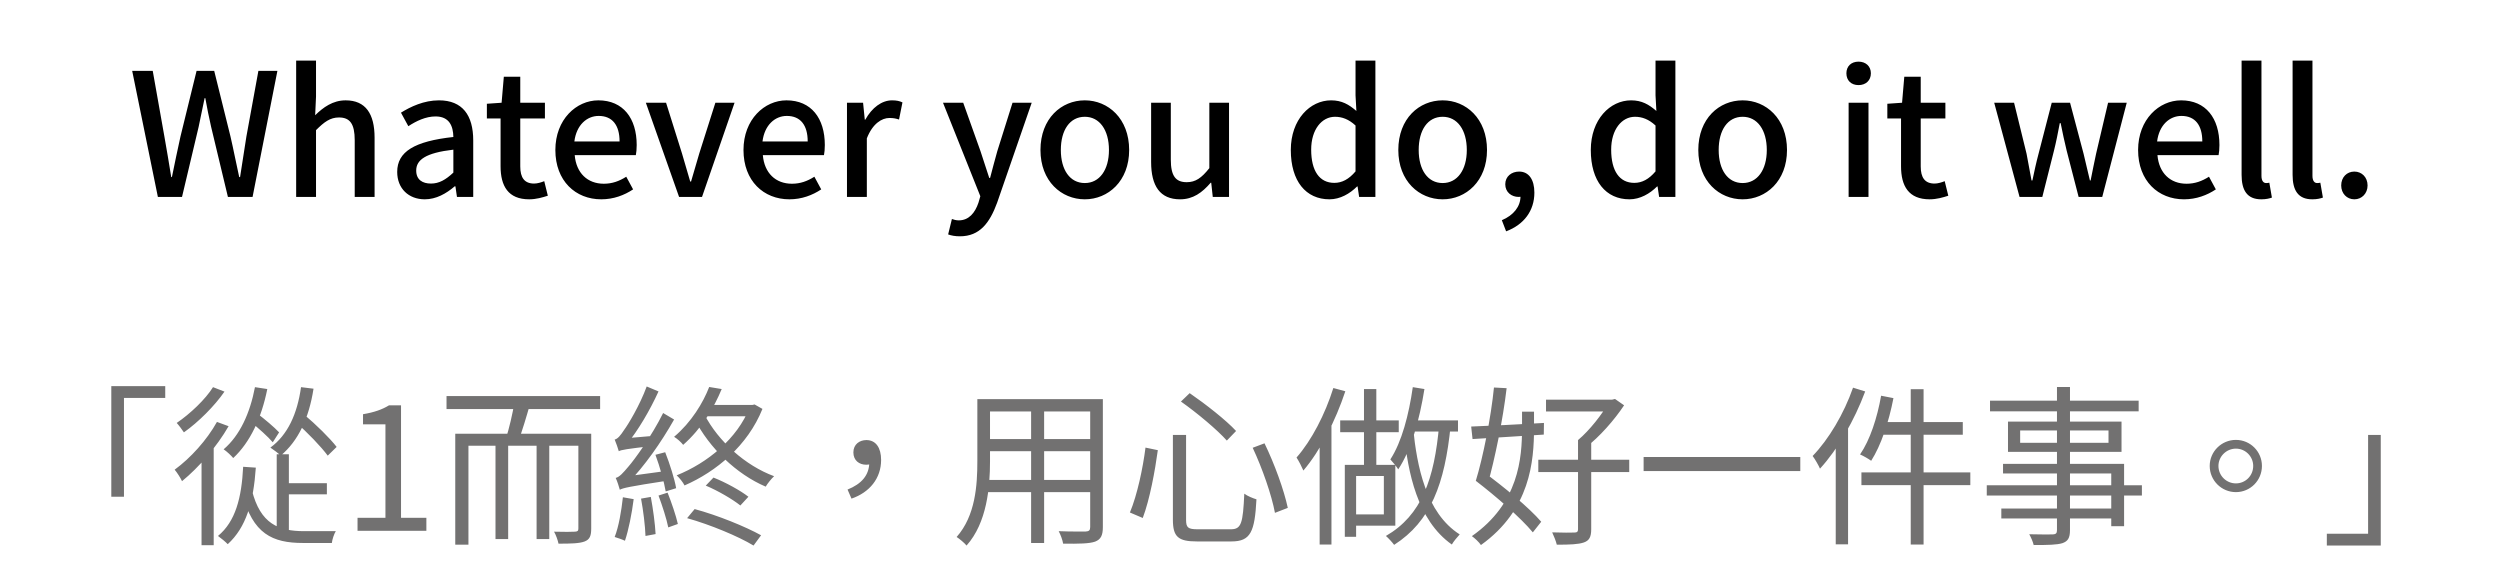
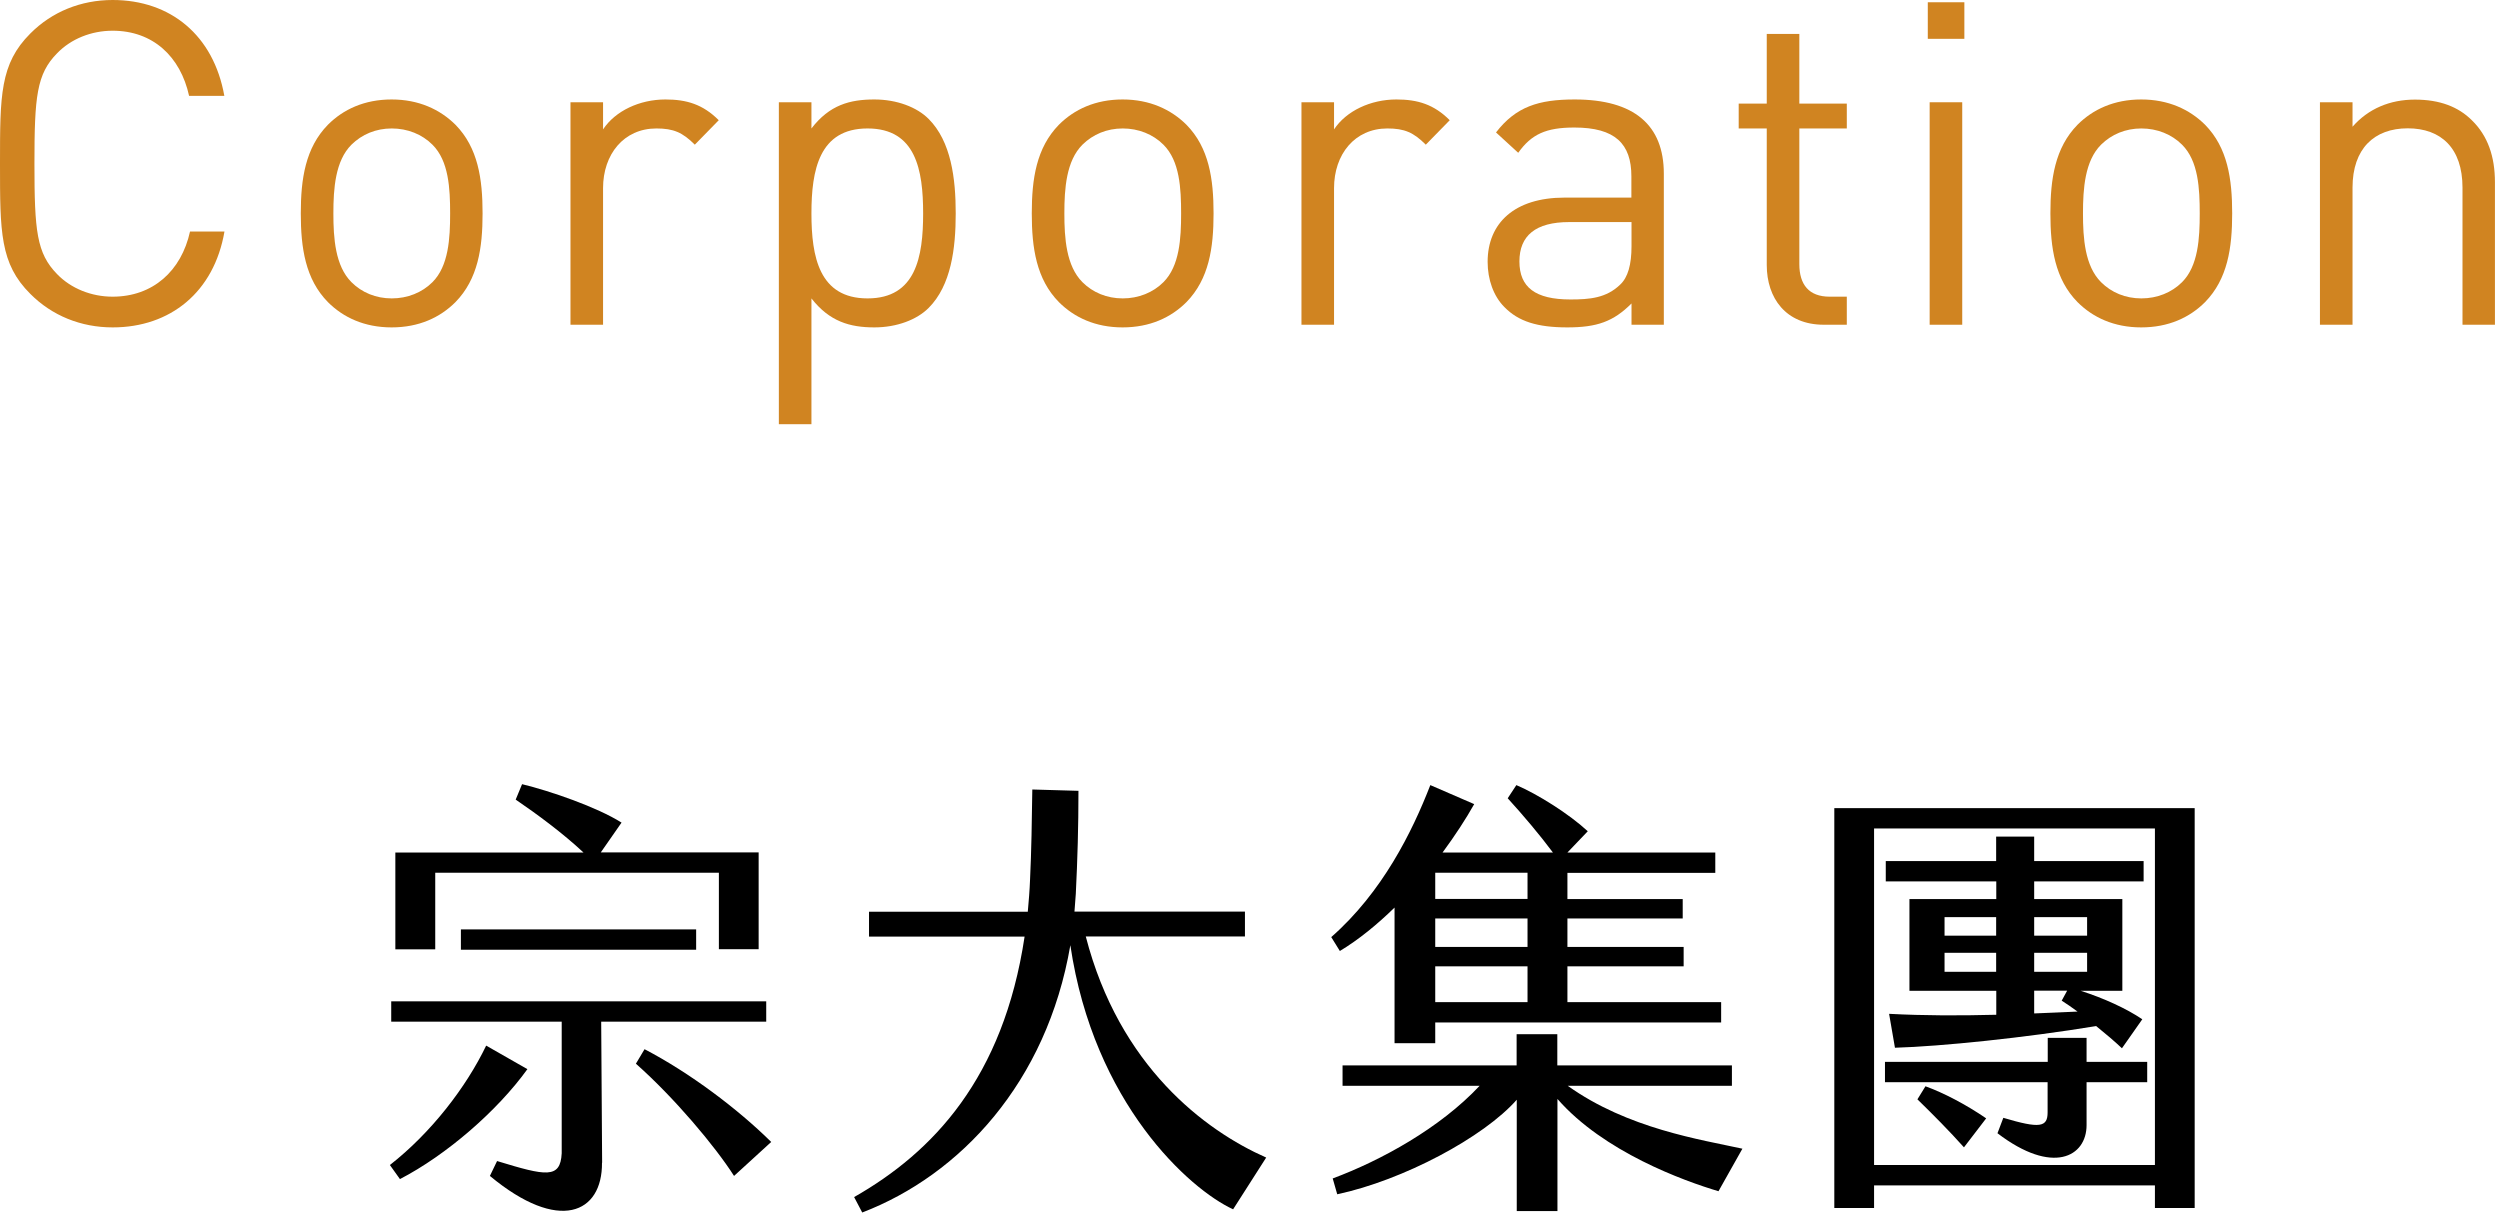
- <svg xmlns="http://www.w3.org/2000/svg" width="292" height="67" viewBox="0 0 292 67" fill="none">
-   <path d="M13 45.1V58.02H14.48V46.48H19.3V45.1H13ZM32.96 56.44V57.74H38.18V56.44H32.96ZM32.32 53.06V62.08L33.74 62.62V53.06H32.32ZM29.42 57.24L28.3 57.66C29.52 62.36 31.82 63.42 35.4 63.42H38.76C38.8 63.02 39.02 62.36 39.22 62.04C38.6 62.04 35.96 62.04 35.52 62.04C32.56 62.04 30.4 61.2 29.42 57.24ZM29.78 45.22C29.2 48.26 28.02 50.86 26.12 52.48C26.46 52.7 27.04 53.24 27.24 53.5C29.2 51.68 30.54 48.84 31.22 45.44L29.78 45.22ZM35.16 45.22C34.72 48.36 33.6 50.8 31.58 52.28C31.92 52.5 32.54 52.96 32.78 53.22C34.82 51.52 36.08 48.88 36.62 45.4L35.16 45.22ZM29.28 49.28C30.18 50 31.32 51.02 31.86 51.66L32.6 50.5C32.04 49.9 30.9 48.94 30 48.26L29.28 49.28ZM34.52 49.3C35.88 50.48 37.5 52.16 38.28 53.22L39.32 52.2C38.54 51.18 36.86 49.54 35.52 48.42L34.52 49.3ZM28.4 54.52C28.22 58.16 27.5 60.92 25.46 62.6C25.78 62.82 26.38 63.32 26.6 63.56C28.74 61.6 29.6 58.7 29.88 54.62L28.4 54.52ZM25.34 49.28C24.16 51.4 22.26 53.5 20.4 54.86C20.68 55.18 21.12 55.88 21.26 56.2C23.22 54.6 25.32 52.18 26.7 49.78L25.34 49.28ZM24.88 45.22C24 46.64 22.2 48.34 20.64 49.4C20.9 49.68 21.28 50.2 21.48 50.5C23.18 49.3 25.06 47.42 26.22 45.74L24.88 45.22ZM23.54 53V63.68H24.96V51.88L24.76 51.78L23.54 53ZM41.76 62H49.8V60.48H46.84V47.34H45.44C44.66 47.82 43.72 48.16 42.4 48.38V49.56H45.02V60.48H41.76V62ZM57.874 51.38V62.96H59.354V51.38H57.874ZM62.674 51.38V62.96H64.154V51.38H62.674ZM60.094 46.94C59.894 48.24 59.454 50.12 59.054 51.34L60.534 51.54C60.974 50.4 61.494 48.66 61.934 47.1L60.094 46.94ZM53.174 50.66V63.62H54.714V52.06H68.234V50.66H53.174ZM67.554 50.66V61.72C67.554 62 67.474 62.08 67.154 62.1C66.854 62.12 65.834 62.14 64.714 62.1C64.934 62.48 65.154 63.1 65.234 63.5C66.674 63.5 67.674 63.48 68.294 63.24C68.894 63 69.054 62.58 69.054 61.72V50.66H67.554ZM52.154 46.26V47.78H70.094V46.26H52.154ZM82.434 56.72C83.834 57.3 85.574 58.32 86.474 59.04L87.414 58.02C86.494 57.3 84.754 56.34 83.334 55.78L82.434 56.72ZM80.254 60.52C82.954 61.28 86.234 62.64 88.014 63.72L88.894 62.52C87.094 61.52 83.814 60.18 81.134 59.46L80.254 60.52ZM82.834 45.2C82.134 47.02 80.754 49.32 78.734 51.02C79.074 51.22 79.554 51.64 79.794 51.96C81.974 50.04 83.394 47.62 84.294 45.44L82.834 45.2ZM82.554 47.3L81.894 48.62H87.994V47.3H82.554ZM87.554 47.3V47.58C86.134 51.24 82.614 54.08 79.034 55.52C79.334 55.78 79.794 56.36 79.954 56.7C83.674 55.08 87.334 52.04 89.054 47.76L88.134 47.24L87.874 47.3H87.554ZM82.294 48.44L81.094 48.9C82.854 52.34 86.014 55.38 89.434 56.84C89.654 56.46 90.094 55.92 90.414 55.62C87.054 54.38 83.894 51.54 82.294 48.44ZM76.554 53.12C77.074 54.52 77.574 56.32 77.754 57.4L78.974 57.02C78.794 55.96 78.234 54.18 77.694 52.82L76.554 53.12ZM74.874 58.24C75.134 59.62 75.354 61.42 75.394 62.6L76.574 62.38C76.514 61.2 76.274 59.42 76.014 58.04L74.874 58.24ZM72.754 58.08C72.574 59.7 72.274 61.5 71.794 62.72C72.114 62.82 72.714 63.02 72.994 63.16C73.414 61.92 73.794 60.02 74.014 58.3L72.754 58.08ZM72.274 52.7C72.274 52.4 73.194 51.92 73.194 51.92V51.9C74.514 50.3 75.894 47.96 76.914 45.72L75.534 45.14C74.734 47.34 73.334 49.64 72.894 50.22C72.494 50.84 72.154 51.26 71.794 51.34C71.954 51.72 72.194 52.4 72.274 52.7ZM72.274 52.7C72.594 52.54 73.134 52.44 76.294 52.08C76.314 51.8 76.354 51.28 76.434 50.9L72.934 51.2L72.234 51.62L72.274 52.7ZM72.394 57.2C72.394 56.9 73.354 56.46 73.354 56.46V56.42C75.254 54.46 77.214 51.7 78.734 49L77.454 48.24C76.134 50.92 74.054 53.76 73.414 54.48C72.794 55.22 72.354 55.72 71.914 55.82C72.094 56.2 72.314 56.9 72.394 57.2ZM72.394 57.2C72.774 57 73.414 56.84 77.974 56.14C77.954 55.86 77.994 55.34 78.034 54.98L73.034 55.66L72.354 56.12L72.394 57.2ZM76.914 57.88C77.354 59.06 77.854 60.6 78.054 61.6L79.174 61.2C78.954 60.22 78.434 58.7 77.974 57.54L76.914 57.88ZM99.454 58.24C101.554 57.52 102.914 55.88 102.914 53.72C102.914 52.32 102.314 51.4 101.194 51.4C100.394 51.4 99.674 51.9 99.674 52.84C99.674 53.78 100.354 54.28 101.174 54.28C101.554 54.28 101.954 54.18 102.234 53.82L101.154 52.3L101.534 53.98C101.534 55.5 100.634 56.52 98.994 57.18L99.454 58.24ZM114.994 46.62V48.06H127.934V46.62H114.994ZM114.994 51.28V52.7H127.914V51.28H114.994ZM114.894 56.06V57.48H127.954V56.06H114.894ZM114.154 46.62V53.86C114.154 56.68 113.934 60.24 111.734 62.72C112.054 62.92 112.654 63.42 112.894 63.72C115.274 61.06 115.634 56.92 115.634 53.88V46.62H114.154ZM127.334 46.62V61.56C127.334 61.94 127.194 62.06 126.814 62.08C126.434 62.08 125.074 62.1 123.654 62.04C123.874 62.44 124.114 63.1 124.174 63.5C126.074 63.52 127.234 63.5 127.914 63.26C128.574 63 128.814 62.54 128.814 61.56V46.62H127.334ZM120.434 47.16V63.42H121.954V47.16H120.434ZM136.994 50.8V60.7C136.994 62.7 137.614 63.24 139.794 63.24C140.234 63.24 143.334 63.24 143.834 63.24C146.074 63.24 146.554 62.12 146.754 58.32C146.354 58.2 145.694 57.94 145.334 57.66C145.174 61.12 144.994 61.82 143.754 61.82C143.054 61.82 140.454 61.82 139.914 61.82C138.774 61.82 138.534 61.64 138.534 60.72V50.8H136.994ZM133.794 52.28C133.494 54.66 132.834 57.8 131.974 59.86L133.474 60.5C134.294 58.34 134.914 54.94 135.234 52.58L133.794 52.28ZM146.314 52.3C147.434 54.68 148.534 57.84 148.914 59.9L150.414 59.32C149.974 57.24 148.854 54.16 147.694 51.78L146.314 52.3ZM137.934 46.9C139.834 48.24 142.194 50.22 143.294 51.46L144.374 50.34C143.214 49.08 140.814 47.2 138.954 45.92L137.934 46.9ZM159.314 45.44V54.96H160.754V45.44H159.314ZM156.534 49.1V50.48H163.374V49.1H156.534ZM157.074 54.3V62.7H158.394V54.3H157.074ZM157.854 54.3V55.6H161.634V60.08H157.854V61.4H162.974V54.3H157.854ZM165.014 45.22C164.554 48.44 163.734 51.6 162.394 53.66C162.654 53.94 163.154 54.54 163.314 54.82C164.834 52.54 165.794 49.04 166.374 45.44L165.014 45.22ZM164.934 49.1L164.554 50.4H170.294V49.1H164.934ZM168.094 49.62C167.534 55.96 166.054 60.18 161.874 62.6C162.154 62.84 162.654 63.38 162.834 63.64C167.114 60.9 168.754 56.52 169.434 49.72L168.094 49.62ZM165.054 50L163.994 50.66C164.434 55.08 165.514 60.74 169.574 63.6C169.774 63.24 170.234 62.7 170.494 62.42C166.534 59.9 165.494 54.4 165.054 50ZM155.734 45.32C154.774 48.38 153.194 51.44 151.434 53.44C151.694 53.82 152.094 54.62 152.234 54.96C154.214 52.64 155.994 49.14 157.134 45.7L155.734 45.32ZM154.134 50.22V63.6H155.514V48.9L155.474 48.86L154.134 50.22ZM180.574 46.68V48.06H188.454V46.68H180.574ZM179.674 53.7V55.14H190.294V53.7H179.674ZM184.314 51.4V61.82C184.314 62.1 184.194 62.2 183.894 62.2C183.574 62.22 182.474 62.22 181.294 62.18C181.494 62.6 181.734 63.2 181.834 63.62C183.394 63.62 184.354 63.58 184.994 63.36C185.634 63.14 185.854 62.7 185.854 61.82V51.4H184.314ZM187.894 46.68V47.02C187.154 48.36 185.654 50.28 184.314 51.4C184.574 51.6 185.014 52 185.214 52.26C186.814 51.04 188.554 49.06 189.694 47.34L188.634 46.6L188.294 46.68H187.894ZM172.374 56.16C174.694 57.94 177.654 60.5 179.034 62.18L180.014 60.94C178.614 59.3 175.594 56.82 173.274 55.12L172.374 56.16ZM172.374 56.16L173.754 56.58C174.574 53.72 175.554 48.96 175.974 45.34L174.494 45.26C174.154 48.72 173.214 53.44 172.374 56.16ZM177.774 48.08V49.96C177.774 53.54 177.394 58.78 171.914 62.62C172.234 62.84 172.754 63.32 172.974 63.66C178.734 59.54 179.174 53.88 179.174 49.98V48.08H177.774ZM171.834 49.82L171.994 51.28C174.234 51.14 177.334 50.96 180.314 50.76L180.334 49.4C177.194 49.58 173.994 49.74 171.834 49.82ZM191.974 53.38V55.02H210.274V53.38H191.974ZM223.174 45.46V63.6H224.674V45.46H223.174ZM219.714 46.22C219.254 48.82 218.414 51.4 217.254 53.08C217.634 53.24 218.254 53.6 218.554 53.82C219.694 52.04 220.614 49.3 221.154 46.5L219.714 46.22ZM219.914 49.3L219.534 50.78H229.254V49.3H219.914ZM217.414 55.18V56.66H230.134V55.18H217.414ZM216.434 45.28C215.374 48.32 213.594 51.32 211.714 53.26C211.994 53.62 212.434 54.4 212.574 54.74C214.654 52.48 216.594 49.1 217.854 45.72L216.434 45.28ZM214.414 50.44V63.58H215.854V49.04L215.834 49.02L214.414 50.44ZM240.254 45.2V61.92C240.254 62.28 240.134 62.4 239.774 62.42C239.414 62.42 238.214 62.44 237.014 62.4C237.214 62.74 237.454 63.3 237.534 63.66C239.214 63.66 240.254 63.64 240.894 63.44C241.514 63.22 241.774 62.86 241.774 61.92V45.2H240.254ZM232.434 46.8V48.04H249.794V46.8H232.434ZM235.954 50.28H246.274V51.72H235.954V50.28ZM234.534 49.24V52.78H247.794V49.24H234.534ZM233.954 54.18V55.3H246.594V61.46H248.094V54.18H233.954ZM232.054 56.68V57.88H250.174V56.68H232.054ZM233.754 59.4V60.56H247.374V59.4H233.754ZM261.154 51.38C259.474 51.38 258.094 52.74 258.094 54.42C258.094 56.12 259.474 57.48 261.154 57.48C262.834 57.48 264.194 56.12 264.194 54.42C264.194 52.74 262.834 51.38 261.154 51.38ZM261.154 56.46C260.034 56.46 259.114 55.56 259.114 54.42C259.114 53.32 260.034 52.4 261.154 52.4C262.274 52.4 263.174 53.32 263.174 54.42C263.174 55.56 262.274 56.46 261.154 56.46ZM278.074 63.72V50.8H276.594V62.34H271.774V63.72H278.074Z" fill="#727171" />
-   <path d="M18.44 23H21.26L23.2 14.82C23.42 13.68 23.68 12.58 23.9 11.46H23.98C24.18 12.58 24.4 13.68 24.66 14.82L26.62 23H29.5L32.4 8.28H30.18L28.78 15.94C28.54 17.5 28.28 19.08 28.04 20.68H27.94C27.58 19.08 27.28 17.48 26.92 15.94L25.02 8.28H22.96L21.08 15.94C20.74 17.5 20.4 19.08 20.08 20.68H20C19.74 19.08 19.48 17.5 19.2 15.94L17.84 8.28H15.44L18.44 23ZM34.591 23H36.911V15.2C37.871 14.24 38.571 13.72 39.591 13.72C40.871 13.72 41.431 14.46 41.431 16.38V23H43.751V16.08C43.751 13.3 42.711 11.72 40.371 11.72C38.871 11.72 37.751 12.54 36.811 13.46L36.911 11.28V7.08H34.591V23ZM49.613 23.28C50.933 23.28 52.113 22.62 53.113 21.76H53.193L53.373 23H55.273V16.4C55.273 13.46 54.013 11.72 51.273 11.72C49.513 11.72 47.953 12.46 46.833 13.16L47.693 14.74C48.613 14.14 49.713 13.6 50.873 13.6C52.473 13.6 52.933 14.72 52.953 16C48.393 16.5 46.393 17.72 46.393 20.08C46.393 22.02 47.733 23.28 49.613 23.28ZM50.333 21.44C49.353 21.44 48.613 21 48.613 19.92C48.613 18.68 49.693 17.86 52.953 17.48V20.16C52.053 21 51.293 21.44 50.333 21.44ZM61.807 23.28C62.627 23.28 63.367 23.06 63.987 22.86L63.567 21.16C63.227 21.3 62.767 21.44 62.387 21.44C61.247 21.44 60.767 20.74 60.767 19.44V13.84H63.647V12H60.767V8.96H58.847L58.587 12L56.867 12.12V13.84H58.467V19.42C58.467 21.72 59.347 23.28 61.807 23.28ZM70.226 23.28C71.666 23.28 72.926 22.8 73.946 22.12L73.146 20.64C72.326 21.16 71.506 21.46 70.526 21.46C68.626 21.46 67.306 20.22 67.126 18.12H74.266C74.326 17.84 74.366 17.4 74.366 16.94C74.366 13.82 72.786 11.72 69.886 11.72C67.326 11.72 64.866 13.94 64.866 17.52C64.866 21.14 67.226 23.28 70.226 23.28ZM67.086 16.52C67.326 14.6 68.546 13.54 69.926 13.54C71.526 13.54 72.366 14.62 72.366 16.52H67.086ZM79.316 23H81.996L85.796 12H83.556L81.676 17.92C81.356 19 81.036 20.12 80.716 21.2H80.616C80.296 20.12 79.976 19 79.656 17.92L77.796 12H75.436L79.316 23ZM92.199 23.28C93.639 23.28 94.899 22.8 95.919 22.12L95.119 20.64C94.299 21.16 93.479 21.46 92.499 21.46C90.599 21.46 89.279 20.22 89.099 18.12H96.239C96.299 17.84 96.339 17.4 96.339 16.94C96.339 13.82 94.759 11.72 91.859 11.72C89.299 11.72 86.839 13.94 86.839 17.52C86.839 21.14 89.199 23.28 92.199 23.28ZM89.059 16.52C89.299 14.6 90.519 13.54 91.899 13.54C93.499 13.54 94.339 14.62 94.339 16.52H89.059ZM98.927 23H101.247V16.16C101.927 14.42 103.007 13.78 103.887 13.78C104.347 13.78 104.627 13.84 105.007 13.96L105.407 11.96C105.067 11.8 104.727 11.72 104.187 11.72C103.007 11.72 101.847 12.56 101.067 13.98H101.007L100.807 12H98.927V23ZM112.123 27.6C114.443 27.6 115.603 26.02 116.463 23.68L120.503 12H118.263L116.483 17.66C116.203 18.68 115.903 19.76 115.643 20.78H115.543C115.183 19.74 114.863 18.64 114.523 17.66L112.503 12H110.143L114.503 22.92L114.283 23.68C113.883 24.86 113.163 25.74 111.983 25.74C111.703 25.74 111.383 25.66 111.183 25.58L110.743 27.38C111.123 27.52 111.563 27.6 112.123 27.6ZM126.706 23.28C129.426 23.28 131.886 21.16 131.886 17.52C131.886 13.84 129.426 11.72 126.706 11.72C123.966 11.72 121.526 13.84 121.526 17.52C121.526 21.16 123.966 23.28 126.706 23.28ZM126.706 21.38C124.966 21.38 123.906 19.84 123.906 17.52C123.906 15.18 124.966 13.64 126.706 13.64C128.426 13.64 129.526 15.18 129.526 17.52C129.526 19.84 128.426 21.38 126.706 21.38ZM137.831 23.28C139.351 23.28 140.411 22.5 141.411 21.34H141.471L141.651 23H143.551V12H141.251V19.64C140.331 20.8 139.631 21.28 138.611 21.28C137.311 21.28 136.751 20.54 136.751 18.64V12H134.451V18.92C134.451 21.72 135.491 23.28 137.831 23.28ZM155.286 23.28C156.526 23.28 157.666 22.62 158.506 21.78H158.566L158.746 23H160.646V7.08H158.326V11.14L158.426 12.96C157.546 12.2 156.726 11.72 155.466 11.72C153.026 11.72 150.766 13.94 150.766 17.52C150.766 21.16 152.526 23.28 155.286 23.28ZM155.846 21.36C154.126 21.36 153.146 19.98 153.146 17.48C153.146 15.12 154.386 13.64 155.926 13.64C156.746 13.64 157.526 13.92 158.326 14.66V20.02C157.546 20.94 156.746 21.36 155.846 21.36ZM168.503 23.28C171.223 23.28 173.683 21.16 173.683 17.52C173.683 13.84 171.223 11.72 168.503 11.72C165.763 11.72 163.323 13.84 163.323 17.52C163.323 21.16 165.763 23.28 168.503 23.28ZM168.503 21.38C166.763 21.38 165.703 19.84 165.703 17.52C165.703 15.18 166.763 13.64 168.503 13.64C170.223 13.64 171.323 15.18 171.323 17.52C171.323 19.84 170.223 21.38 168.503 21.38ZM175.915 27.02C177.995 26.24 179.215 24.62 179.215 22.5C179.215 20.96 178.555 20.04 177.435 20.04C176.555 20.04 175.815 20.6 175.815 21.52C175.815 22.46 176.555 23 177.375 23C177.755 23 178.115 22.88 178.395 22.58L177.435 21.08L177.595 22.92C177.595 24.12 176.795 25.14 175.415 25.72L175.915 27.02ZM190.325 23.28C191.565 23.28 192.705 22.62 193.545 21.78H193.605L193.785 23H195.685V7.08H193.365V11.14L193.465 12.96C192.585 12.2 191.765 11.72 190.505 11.72C188.065 11.72 185.805 13.94 185.805 17.52C185.805 21.16 187.565 23.28 190.325 23.28ZM190.885 21.36C189.165 21.36 188.185 19.98 188.185 17.48C188.185 15.12 189.425 13.64 190.965 13.64C191.785 13.64 192.565 13.92 193.365 14.66V20.02C192.585 20.94 191.785 21.36 190.885 21.36ZM203.542 23.28C206.262 23.28 208.722 21.16 208.722 17.52C208.722 13.84 206.262 11.72 203.542 11.72C200.802 11.72 198.362 13.84 198.362 17.52C198.362 21.16 200.802 23.28 203.542 23.28ZM203.542 21.38C201.802 21.38 200.742 19.84 200.742 17.52C200.742 15.18 201.802 13.64 203.542 13.64C205.262 13.64 206.362 15.18 206.362 17.52C206.362 19.84 205.262 21.38 203.542 21.38ZM215.919 23H218.239V12H215.919V23ZM217.079 9.94C217.919 9.94 218.519 9.4 218.519 8.56C218.519 7.74 217.919 7.2 217.079 7.2C216.219 7.2 215.659 7.74 215.659 8.56C215.659 9.4 216.219 9.94 217.079 9.94ZM225.381 23.28C226.201 23.28 226.941 23.06 227.561 22.86L227.141 21.16C226.801 21.3 226.341 21.44 225.961 21.44C224.821 21.44 224.341 20.74 224.341 19.44V13.84H227.221V12H224.341V8.96H222.421L222.161 12L220.441 12.12V13.84H222.041V19.42C222.041 21.72 222.921 23.28 225.381 23.28ZM235.883 23H238.543L239.903 17.6C240.163 16.56 240.363 15.54 240.583 14.38H240.683C240.923 15.54 241.123 16.54 241.383 17.58L242.783 23H245.543L248.403 12H246.223L244.823 17.96C244.583 19.02 244.403 20.04 244.183 21.08H244.103C243.843 20.04 243.623 19.02 243.363 17.96L241.783 12H239.643L238.103 17.96C237.823 19 237.603 20.04 237.383 21.08H237.283C237.083 20.04 236.903 19.02 236.703 17.96L235.243 12H232.923L235.883 23ZM255.09 23.28C256.53 23.28 257.79 22.8 258.81 22.12L258.01 20.64C257.19 21.16 256.37 21.46 255.39 21.46C253.49 21.46 252.17 20.22 251.99 18.12H259.13C259.19 17.84 259.23 17.4 259.23 16.94C259.23 13.82 257.65 11.72 254.75 11.72C252.19 11.72 249.73 13.94 249.73 17.52C249.73 21.14 252.09 23.28 255.09 23.28ZM251.95 16.52C252.19 14.6 253.41 13.54 254.79 13.54C256.39 13.54 257.23 14.62 257.23 16.52H251.95ZM264.118 23.28C264.698 23.28 265.058 23.18 265.358 23.08L265.058 21.34C264.858 21.38 264.778 21.38 264.678 21.38C264.398 21.38 264.138 21.16 264.138 20.54V7.08H261.818V20.42C261.818 22.2 262.438 23.28 264.118 23.28ZM270.075 23.28C270.655 23.28 271.015 23.18 271.315 23.08L271.015 21.34C270.815 21.38 270.735 21.38 270.635 21.38C270.355 21.38 270.095 21.16 270.095 20.54V7.08H267.775V20.42C267.775 22.2 268.395 23.28 270.075 23.28ZM274.992 23.28C275.852 23.28 276.532 22.6 276.532 21.66C276.532 20.7 275.852 20.04 274.992 20.04C274.112 20.04 273.452 20.7 273.452 21.66C273.452 22.6 274.112 23.28 274.992 23.28Z" fill="black" />
+ <svg xmlns="http://www.w3.org/2000/svg" width="188" height="92" viewBox="0 0 188 92" fill="none">
+   <path d="M30.07 88.66L29.32 87.61C32.45 85.16 35.07 81.73 36.56 78.63L39.66 80.4C37.41 83.53 33.57 86.86 30.07 88.67V88.66ZM45.27 87.44C45.3 91.25 42.04 92.75 36.84 88.43L37.38 87.31C41.05 88.43 42.14 88.67 42.24 86.73V76.83H29.42V75.3H57.62V76.83H45.21L45.28 87.44H45.27ZM32.72 71.39H29.73V64.11H43.88C42.32 62.65 40.38 61.22 38.78 60.13L39.26 58.97C41.37 59.48 44.91 60.7 46.74 61.86L45.18 64.1H57.05V71.38H54.06V65.63H32.73V71.38L32.72 71.39ZM34.66 71.42V69.89H52.35V71.42H34.66ZM57.99 85.88L55.2 88.43C53.77 86.19 50.71 82.55 47.82 79.99L48.47 78.9C51.87 80.67 55.48 83.39 57.99 85.87V85.88Z" fill="black" />
+   <path d="M95.21 87.06L92.73 90.94C89.46 89.44 82.25 82.98 80.49 71.08C78.72 81.42 72.19 88.36 64.84 91.18L64.23 90.02C70.15 86.65 75.45 81.08 77.05 70.43H65.35V68.56H77.29C77.36 67.78 77.43 66.96 77.46 66.14C77.56 64.07 77.6 61.62 77.63 59.37L81.1 59.47C81.1 62.16 81.03 64.61 80.9 67.22L80.8 68.55H93.62V70.42H81.65C84.17 80.18 90.6 85.01 95.22 87.05L95.21 87.06Z" fill="black" />
+   <path d="M100.76 71.52L100.11 70.47C103.95 67.1 106.2 62.55 107.56 59.04L110.86 60.47C110.25 61.56 109.43 62.82 108.48 64.11H116.78C115.79 62.78 114.53 61.29 113.38 60.03L114.03 59.04C115.63 59.72 118.01 61.22 119.4 62.51L117.87 64.11H128.99V65.64H117.87V67.61H126.54V69.07H117.87V71.21H126.61V72.67H117.87V75.36H129.43V76.89H107.93V78.45H104.87V68.25C103.58 69.51 102.18 70.66 100.75 71.52H100.76ZM131.03 86.38L129.23 89.58C126.61 88.8 120.59 86.62 117.12 82.64V91.07H114.06V82.7C111.58 85.52 105.52 88.75 100.56 89.81L100.22 88.62C103.86 87.26 108.28 84.84 111.27 81.65H100.96V80.12H114.05V77.77H117.11V80.12H130.24V81.65H117.89C122.41 84.88 127.92 85.7 131.02 86.38H131.03ZM114.87 65.63H107.93V67.6H114.87V65.63ZM114.87 69.07H107.93V71.21H114.87V69.07ZM114.87 72.67H107.93V75.36H114.87V72.67Z" fill="black" />
+   <path d="M165.04 60.77V90.84H162.05V89.14H140.93V90.84H137.94V60.77H165.05H165.04ZM162.05 62.3H140.93V87.61H162.05V62.3ZM153.99 81.38H141.75V79.85H153.99V78.05H156.91V79.85H161.47V81.38H156.91V84.61C156.91 86.99 154.36 88.39 150.21 85.22L150.65 84.06C153.4 84.88 153.98 84.77 153.98 83.65V81.37L153.99 81.38ZM150.11 66.28H141.81V64.75H150.11V62.91H152.97V64.75H161.2V66.28H152.97V67.61H159.6V74.51H156.47C158.17 75.05 159.91 75.84 161.1 76.65L159.57 78.83C159.03 78.32 158.35 77.74 157.63 77.16C152.29 78.04 145.96 78.69 142.5 78.79L142.06 76.24C144.75 76.38 147.33 76.38 150.12 76.31V74.51H143.59V67.61H150.12V66.28H150.11ZM144.8 81.69C146.13 82.17 147.83 83.05 149.36 84.1L147.69 86.28C146.6 85.06 145.38 83.83 144.19 82.67L144.8 81.68V81.69ZM146.23 70.36H150.11V68.97H146.23V70.36ZM150.11 73.08V71.65H146.23V73.08H150.11ZM152.97 70.36H156.95V68.97H152.97V70.36ZM152.97 73.08H156.95V71.65H152.97V73.08ZM152.97 74.51V76.21C154.02 76.18 155.11 76.11 156.23 76.07C155.82 75.76 155.41 75.49 155.04 75.25L155.45 74.5H152.97V74.51Z" fill="black" />
+   <path d="M8.47 24.62C6.09 24.62 3.91 23.74 2.28 22.1C0 19.83 0 17.45 0 12.31C0 7.17 0 4.8 2.28 2.52C3.91 0.88 6.09 0 8.47 0C12.82 0 16.06 2.65 16.87 7.21H14.22C13.57 4.25 11.5 2.31 8.47 2.31C6.87 2.31 5.34 2.92 4.29 4.01C2.76 5.57 2.59 7.24 2.59 12.31C2.59 17.38 2.76 19.04 4.29 20.61C5.34 21.7 6.88 22.31 8.47 22.31C11.5 22.31 13.64 20.37 14.29 17.41H16.88C16.1 21.97 12.8 24.62 8.48 24.62H8.47Z" fill="#D08421" />
+   <path d="M34.25 22.72C33.09 23.88 31.5 24.62 29.45 24.62C27.4 24.62 25.81 23.87 24.66 22.72C22.96 20.99 22.62 18.64 22.62 16.05C22.62 13.46 22.96 11.12 24.66 9.38C25.82 8.22 27.41 7.48 29.45 7.48C31.49 7.48 33.09 8.23 34.25 9.38C35.95 11.11 36.29 13.46 36.29 16.05C36.29 18.64 35.95 20.98 34.25 22.72ZM32.52 10.88C31.74 10.1 30.65 9.66 29.46 9.66C28.27 9.66 27.22 10.1 26.43 10.88C25.21 12.1 25.07 14.18 25.07 16.05C25.07 17.92 25.21 20 26.43 21.22C27.21 22 28.27 22.44 29.46 22.44C30.65 22.44 31.74 22 32.52 21.22C33.74 20 33.85 17.92 33.85 16.05C33.85 14.18 33.75 12.1 32.52 10.88Z" fill="#D08421" />
+   <path d="M52.25 10.88C51.33 9.96 50.65 9.66 49.36 9.66C46.91 9.66 45.35 11.6 45.35 14.15V24.42H42.9V7.69H45.35V9.73C46.27 8.34 48.1 7.48 50.04 7.48C51.64 7.48 52.86 7.85 54.05 9.04L52.25 10.88Z" fill="#D08421" />
+   <path d="M69.83 23.16C68.95 24.04 67.45 24.62 65.75 24.62C63.91 24.62 62.38 24.18 61.02 22.44V31.9H58.57V7.69H61.02V9.66C62.38 7.89 63.91 7.48 65.75 7.48C67.45 7.48 68.95 8.06 69.83 8.94C71.53 10.64 71.87 13.43 71.87 16.05C71.87 18.67 71.53 21.46 69.83 23.16ZM65.24 9.66C61.6 9.66 61.02 12.79 61.02 16.05C61.02 19.31 61.6 22.44 65.24 22.44C68.88 22.44 69.42 19.31 69.42 16.05C69.42 12.79 68.88 9.66 65.24 9.66Z" fill="#D08421" />
+   <path d="M89.22 22.72C88.06 23.88 86.47 24.62 84.42 24.62C82.37 24.62 80.78 23.87 79.63 22.72C77.93 20.99 77.59 18.64 77.59 16.05C77.59 13.46 77.93 11.12 79.63 9.38C80.79 8.22 82.38 7.48 84.42 7.48C86.46 7.48 88.06 8.23 89.22 9.38C90.92 11.11 91.26 13.46 91.26 16.05C91.26 18.64 90.92 20.98 89.22 22.72ZM87.49 10.88C86.71 10.1 85.62 9.66 84.43 9.66C83.24 9.66 82.19 10.1 81.4 10.88C80.18 12.1 80.04 14.18 80.04 16.05C80.04 17.92 80.18 20 81.4 21.22C82.18 22 83.24 22.44 84.43 22.44C85.62 22.44 86.71 22 87.49 21.22C88.71 20 88.82 17.92 88.82 16.05C88.82 14.18 88.72 12.1 87.49 10.88Z" fill="#D08421" />
+   <path d="M107.22 10.88C106.3 9.96 105.62 9.66 104.33 9.66C101.88 9.66 100.32 11.6 100.32 14.15V24.42H97.87V7.69H100.32V9.73C101.24 8.34 103.07 7.48 105.01 7.48C106.61 7.48 107.83 7.85 109.02 9.04L107.22 10.88Z" fill="#D08421" />
+   <path d="M122.69 24.42V22.82C121.33 24.18 120.1 24.62 117.86 24.62C115.62 24.62 114.19 24.18 113.13 23.09C112.31 22.27 111.87 21.02 111.87 19.69C111.87 16.76 113.91 14.86 117.65 14.86H122.68V13.26C122.68 10.81 121.46 9.59 118.39 9.59C116.25 9.59 115.16 10.1 114.17 11.49L112.5 9.96C114 8.02 115.7 7.48 118.42 7.48C122.91 7.48 125.12 9.42 125.12 13.06V24.42H122.67H122.69ZM122.69 16.7H118C115.48 16.7 114.26 17.72 114.26 19.66C114.26 21.6 115.45 22.52 118.1 22.52C119.53 22.52 120.79 22.42 121.84 21.4C122.42 20.86 122.69 19.9 122.69 18.51V16.71V16.7Z" fill="#D08421" />
+   <path d="M137.15 24.42C134.29 24.42 132.86 22.41 132.86 19.93V9.66H130.75V7.79H132.86V2.55H135.31V7.79H138.88V9.66H135.31V19.86C135.31 21.39 136.02 22.31 137.59 22.31H138.88V24.42H137.15Z" fill="#D08421" />
+   <path d="M144.97 2.92V0.17H147.72V2.92H144.97ZM145.11 24.42V7.69H147.56V24.42H145.11Z" fill="#D08421" />
+   <path d="M165.82 22.72C164.66 23.88 163.07 24.62 161.02 24.62C158.97 24.62 157.38 23.87 156.23 22.72C154.53 20.99 154.19 18.64 154.19 16.05C154.19 13.46 154.53 11.12 156.23 9.38C157.39 8.22 158.98 7.48 161.02 7.48C163.06 7.48 164.66 8.23 165.82 9.38C167.52 11.11 167.86 13.46 167.86 16.05C167.86 18.64 167.52 20.98 165.82 22.72ZM164.09 10.88C163.31 10.1 162.22 9.66 161.03 9.66C159.84 9.66 158.79 10.1 158 10.88C156.78 12.1 156.64 14.18 156.64 16.05C156.64 17.92 156.78 20 158 21.22C158.78 22 159.84 22.44 161.03 22.44C162.22 22.44 163.31 22 164.09 21.22C165.31 20 165.42 17.92 165.42 16.05C165.42 14.18 165.32 12.1 164.09 10.88Z" fill="#D08421" />
+   <path d="M185.18 24.42V14.11C185.18 11.15 183.58 9.65 181.06 9.65C178.54 9.65 176.91 11.18 176.91 14.11V24.42H174.46V7.69H176.91V9.53C178.1 8.17 179.73 7.49 181.6 7.49C183.47 7.49 184.87 8.03 185.89 9.05C187.08 10.21 187.62 11.77 187.62 13.71V24.42H185.17H185.18Z" fill="#D08421" />
</svg>
